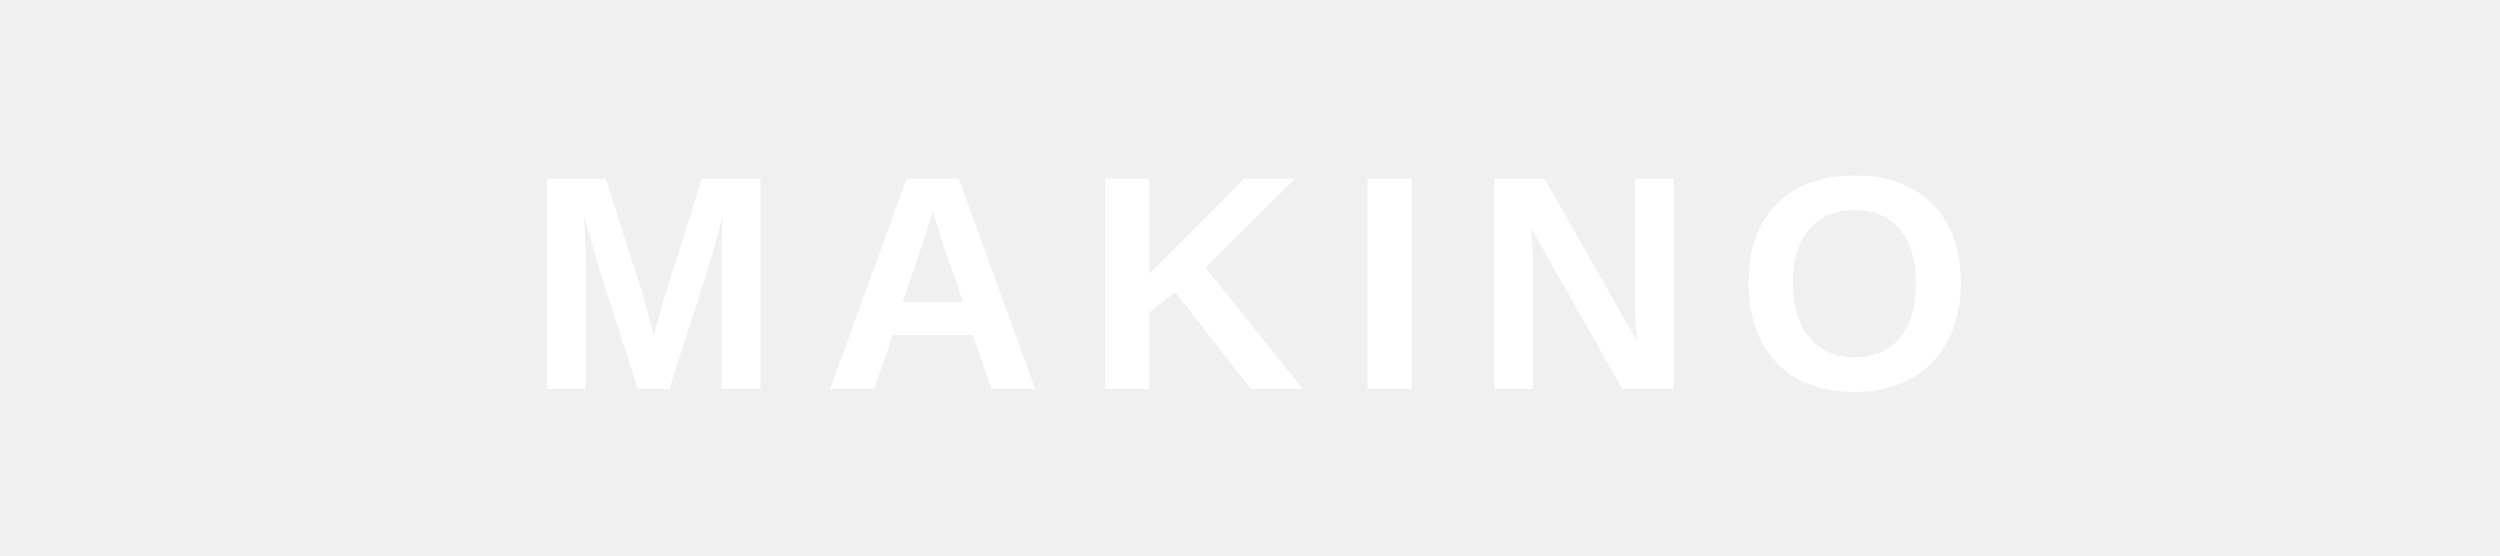
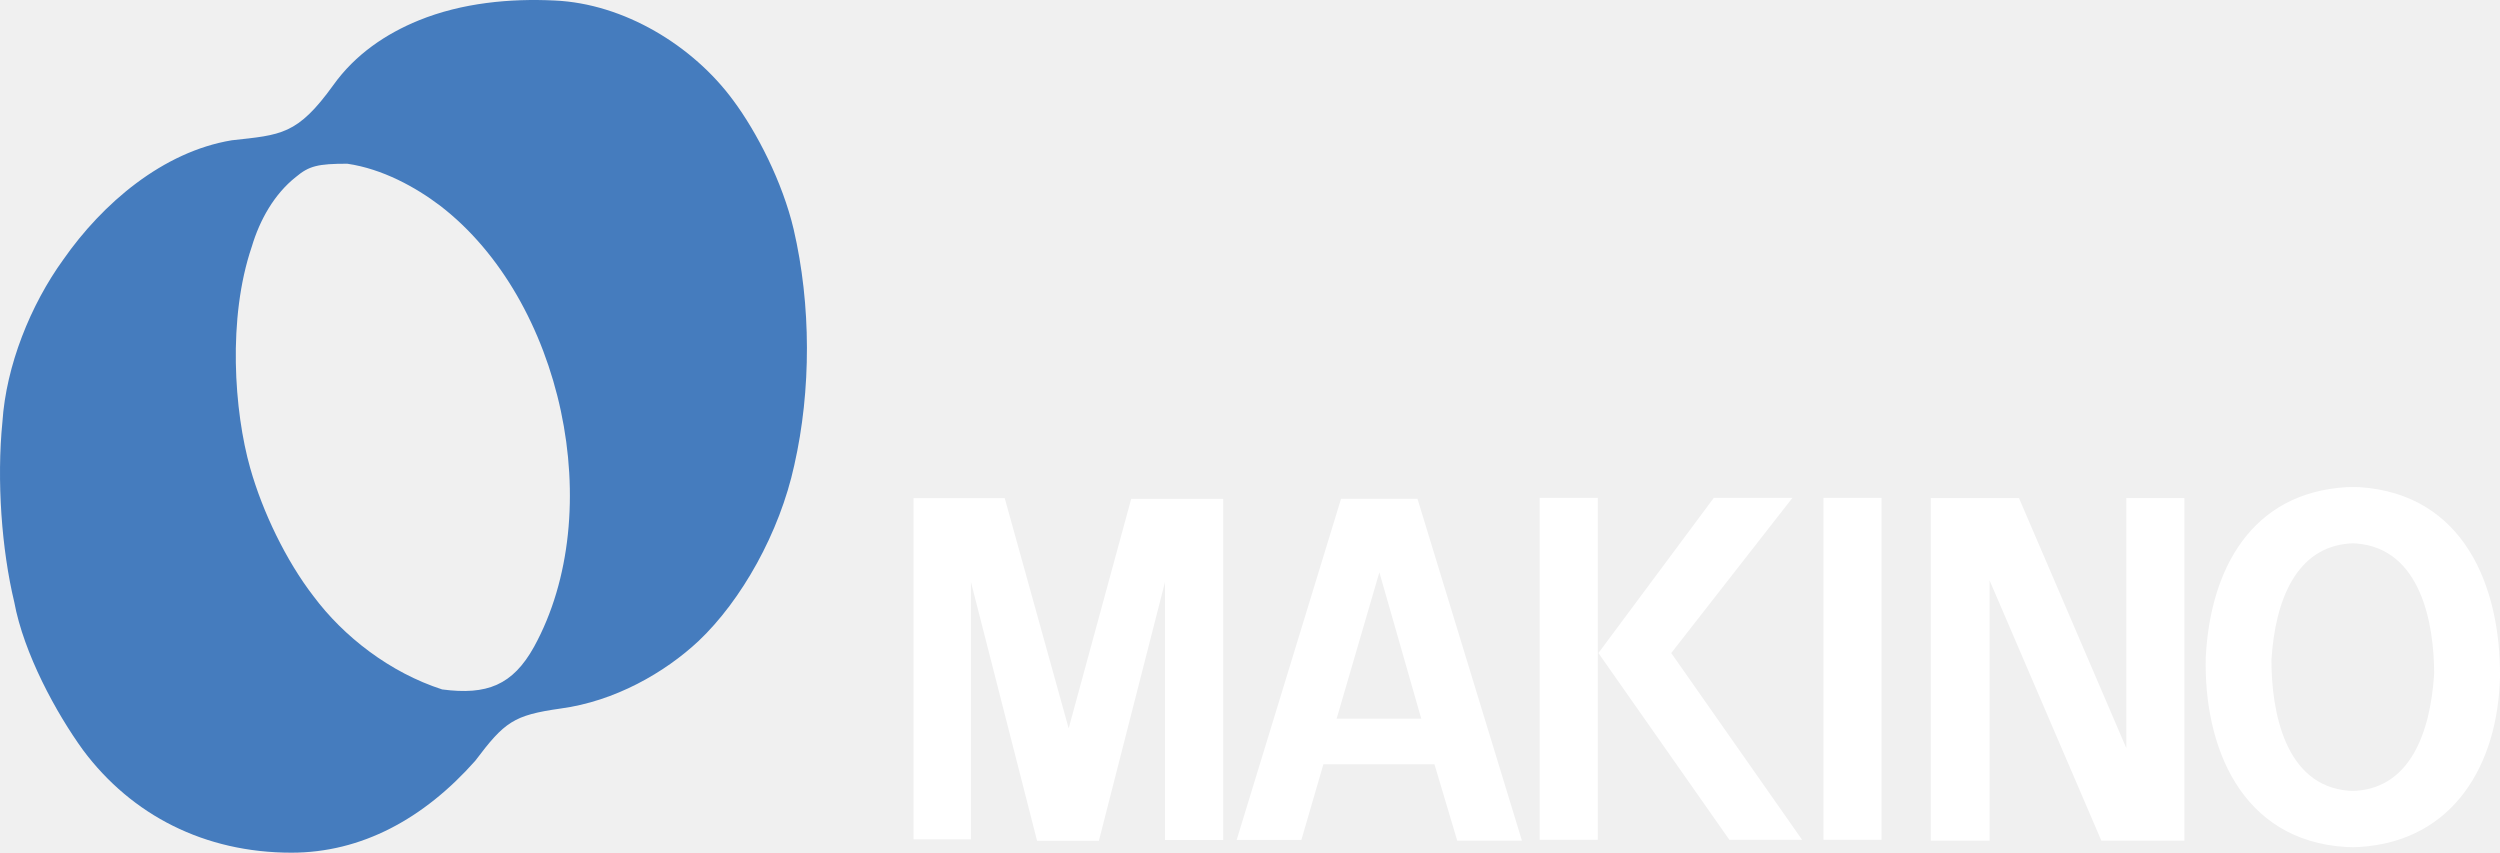
- <svg xmlns="http://www.w3.org/2000/svg" viewBox="0 0 180 40" fill="none">
-   <text x="90" y="28" text-anchor="middle" fill="white" font-family="Arial, Helvetica, sans-serif" font-weight="800" font-size="22" letter-spacing="3">MAKINO</text>
+ <svg xmlns="http://www.w3.org/2000/svg" height="202.923" width="594.959" xml:space="preserve" viewBox="0 0 594.959 202.923" y="0px" x="0px" id="Ebene_1" version="1.1">
+   <defs id="defs29" />
+   <path id="path10" d="m 188.867,54.533 c -2.64,-11.19 -8.75,-23.09 -14.35,-30.62 -9.62,-13.11 -26.08,-23.07 -42.53,-23.79 -10.48,-0.52 -22.04,0.53 -32.36,4.74 -7.7,3.14 -15.06,8.04 -20.3,15.39 -8.58,11.91 -12.43,11.83 -24.15,13.13 -16.46,2.72 -30.8,15.06 -40.08,28.35 -7.87,10.85 -13.65,25.36 -14.52,38.66 -1.4,13.99 -0.17,30.45 2.81,42.86 2.27,12.27 9.97,26.43 16.44,35.34 11.54,15.41 28.87,24.33 49.53,24.33 16.62,0 31.48,-8.03 43.73,-21.85 7.01,-9.29 9.11,-10.86 20.31,-12.45 12.93,-1.73 24.84,-8.56 32.88,-16.1 10.15,-9.62 19.25,-25.71 22.75,-41.82 4.04,-17.82 4.04,-38.12 -0.16,-56.17 z m -61.78,99.41 c -5.07,9.11 -11.2,11.54 -21.86,10.13 -12.42,-4.01 -23.47,-12.58 -30.64,-22.21 -6.48,-8.4 -12.07,-19.96 -15.04,-30.46 -3.83,-13.47 -5.41,-35.69 0.36,-52.66 1.92,-6.47 5.42,-12.61 10.5,-16.62 3.14,-2.64 5.25,-3.16 12.25,-3.16 8.39,1.23 16.27,5.59 22.06,9.97 29.2,22.42 40.03,72.89 22.37,105.01 z" style="fill:#457cbe" />
+   <path id="path12" d="m 561.527,115.933 c -0.98,-0.04 -2,-0.03 -3.08,0 -22.65,1.35 -32.43,19.49 -33.51,40.42 -0.54,21.16 8.32,43.74 33.45,45.22 v 0 c 1.02,0.06 2.04,0.06 3.07,0 22.66,-1.4 33,-19.89 33.5,-40.45 0.18,-21.5 -8.52,-43.54 -33.43,-45.19 z m -0.73,72.26 c -0.58,0.04 -1.17,0.04 -1.75,0 -15.33,-1.16 -18.48,-18.99 -18.48,-31.11 0.88,-14.47 6.03,-26.8 18.56,-27.74 0.54,-0.05 1.11,-0.05 1.68,0 15.28,1.23 18.48,18.93 18.48,31.03 -0.94,14.54 -5.96,26.88 -18.49,27.82 z" style="fill:#ffffff" />
+   <path id="path14" d="m 337.337,118.703 h -18.19 l -24.84,81.18 h 15.4 l 5.24,-18 h 26.43 l 5.42,18.18 h 15.4 z m -19.24,52.33 10.17,-34.83 9.97,34.83 z" style="fill:#ffffff" />
+   <polygon transform="translate(-7.013254,-8.577269)" id="polygon16" points="238.08,147.08 238.08,208.32 224.42,208.32 224.42,127.13 246.12,127.13 261.34,181.91 276.22,127.3 298.11,127.3 298.11,208.49 284.27,208.49 284.27,147.08 268.53,208.67 261,208.67 253.82,208.67 " style="fill:#ffffff" />
+   <polygon transform="translate(-7.013254,-8.577269)" id="polygon18" points="466.51,208.64 466.51,127.11 487.5,127.11 513.04,186.61 513.04,127.11 526.86,127.11 526.86,208.64 507.1,208.64 480.5,146.7 480.5,208.64 " style="fill:#ffffff" />
+   <polygon transform="translate(-7.013254,-8.577269)" id="polygon20" points="387.41,163.99 418.57,208.43 435.88,208.43 404.74,163.99 433.58,127.06 414.87,127.06 " style="fill:#ffffff" />
+   <rect id="rect22" height="81.37" width="13.83" style="fill:#ffffff" y="118.483" x="366.417" />
+   <rect id="rect24" height="81.37" width="13.82" style="fill:#ffffff" y="118.483" x="433.957" />
</svg>
